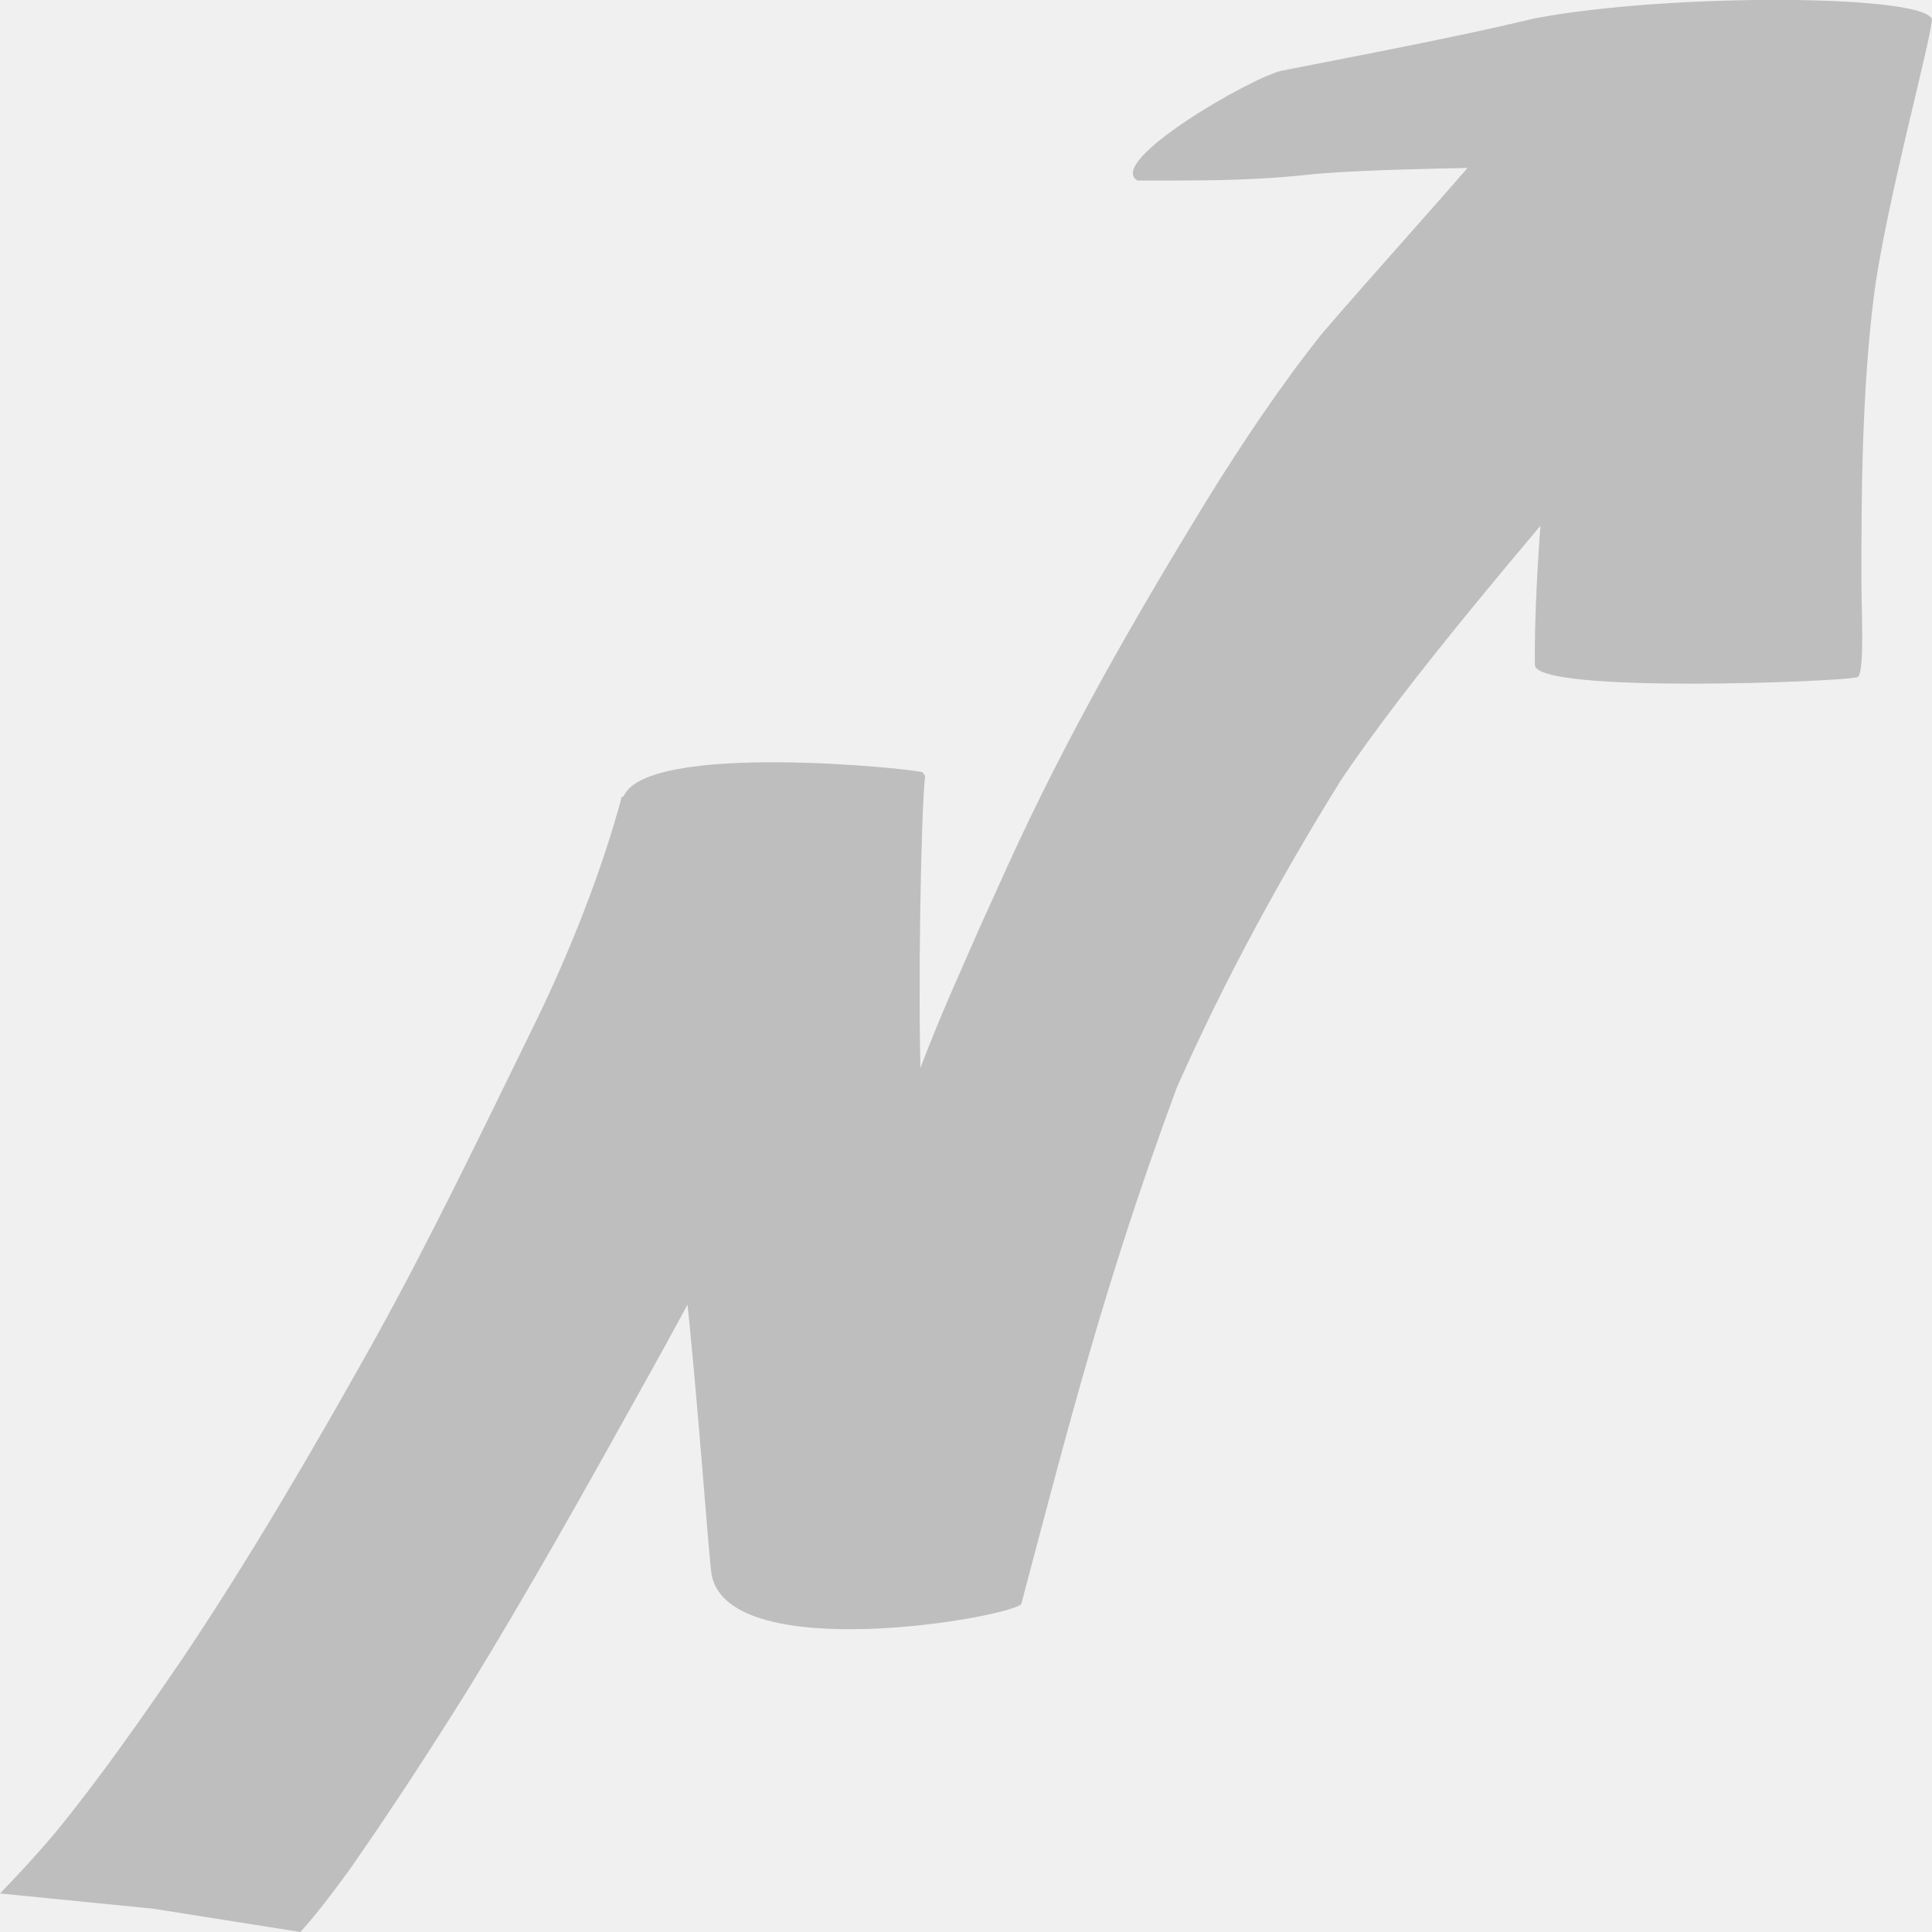
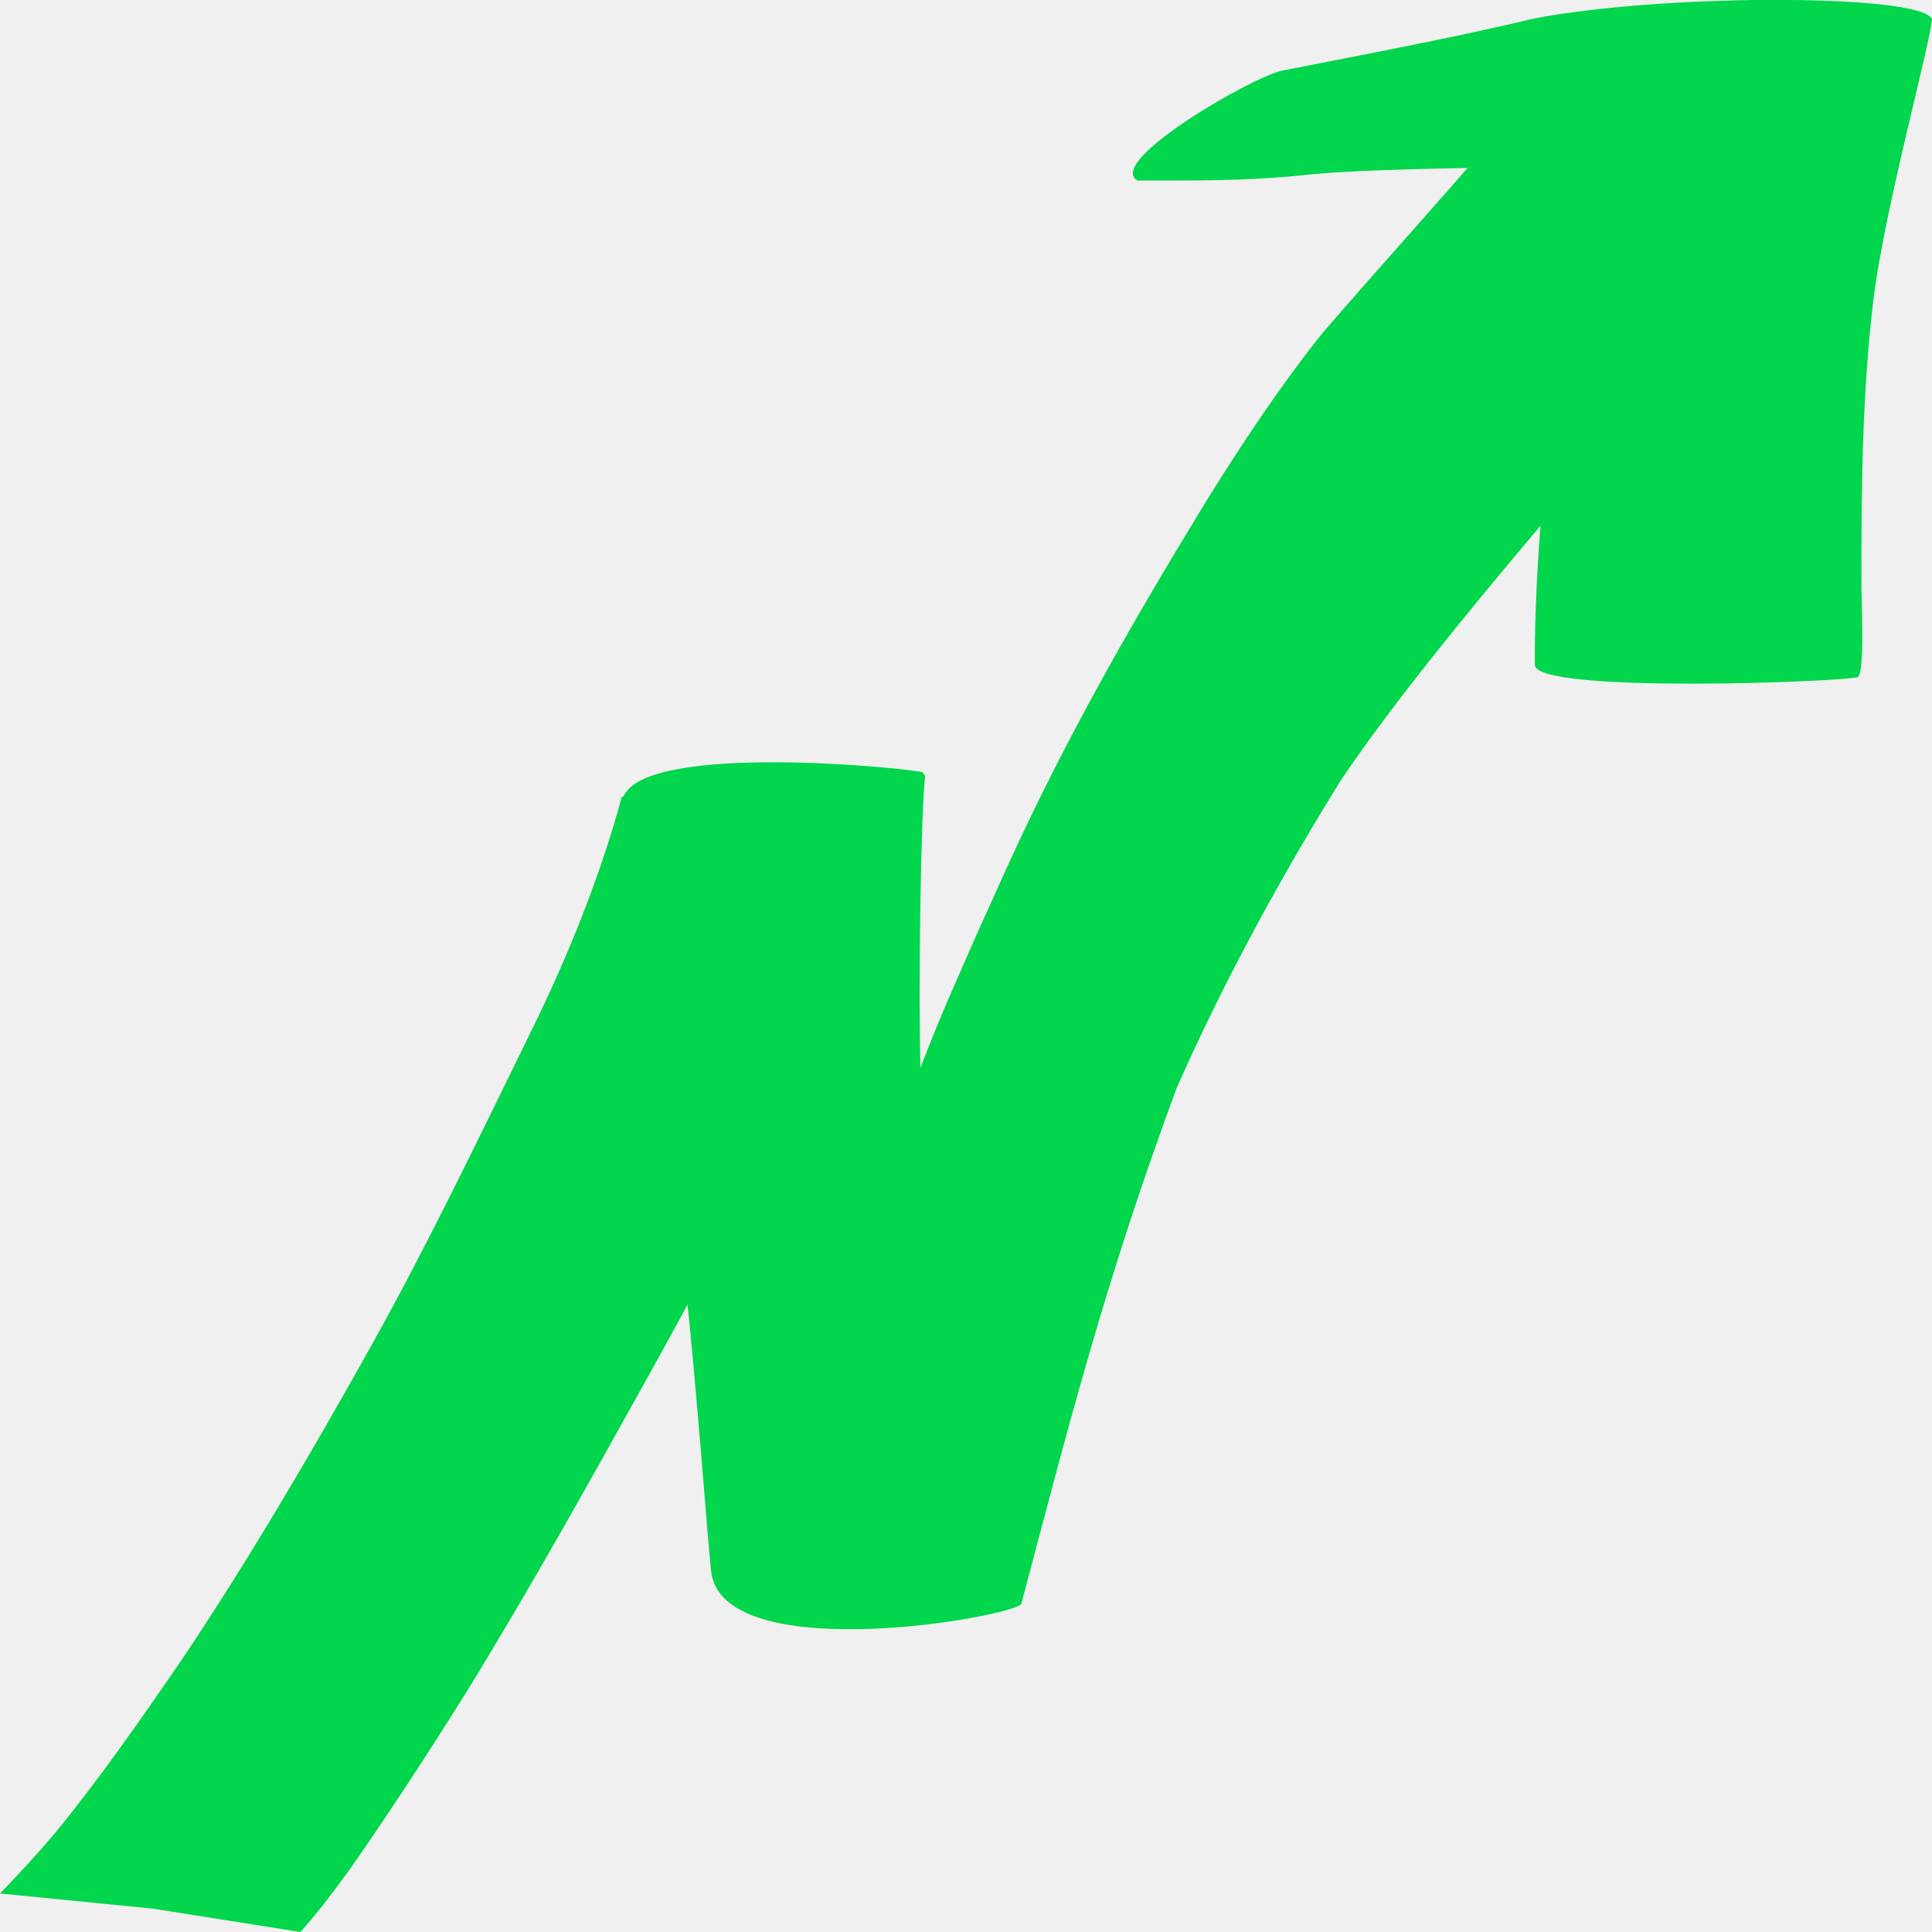
<svg xmlns="http://www.w3.org/2000/svg" xmlns:ns1="http://www.openswatchbook.org/uri/2009/osb" xmlns:xlink="http://www.w3.org/1999/xlink" id="svg7384" height="16" width="16" version="1.1">
  <defs id="defs7386">
    <linearGradient id="linearGradient5284" ns1:paint="solid">
-       <stop style="stop-color:#bebebe;stop-opacity:1;" offset="0" id="stop5286" />
+       <stop style="stop-color:#01d64c;stop-opacity:1;" offset="0" id="stop5286" />
    </linearGradient>
    <clipPath id="clipPath6810-7-0-7" clipPathUnits="userSpaceOnUse">
      <rect id="rect6812-2-2-4" style="stroke-linejoin:round;color:#bebebe;stroke:#fff;stroke-linecap:round;stroke-width:2;fill:none" height="11" width="14" y="281" x="21" />
    </clipPath>
    <linearGradient xlink:href="#linearGradient5284" id="linearGradient5288" x1="41.009" y1="184.995" x2="56.735" y2="185.135" gradientUnits="userSpaceOnUse" gradientTransform="matrix(0.8339037,0,0,1.025294,8.070166,-4.872312)" />
  </defs>
  <g id="layer9" transform="translate(-41 -177)">
    <path style="fill:url(#linearGradient5288);fill-opacity:1;fill-rule:nonzero;stroke:none" id="path3062" d="m 56.416,181.794 c -0.005,0.146 0.032,0.776 -0.031,0.813 -0.063,0.037 -2.671,0.143 -2.674,-0.101 -0.012,-1.282 0.297,-3.527 0.373,-4.131 -0.551,0.012 -1.791,0.018 -2.293,0.076 -0.504,0.051 -0.908,0.043 -1.371,0.044 -0.265,-0.155 0.929,-0.847 1.192,-0.909 0.722,-0.142 1.433,-0.275 2.099,-0.434 1.13,-0.215 3.336,-0.2 3.288,0.024 -1.14,1.958 -3.73,4.55 -4.899,6.293 -0.488,0.788 -0.95,1.627 -1.355,2.54 -0.594,1.604 -0.894,2.792 -1.287,4.274 -0.085,0.111 -2.398,0.517 -2.563,-0.232 -0.022,-0.098 -0.117,-1.495 -0.221,-2.433 -0.154,-1.391 -0.503,-3.188 -0.516,-4.006 0.151,-0.485 2.462,-0.241 2.484,-0.215 0.053,0.06 -0.051,0.452 -0.227,0.97 -0.177,0.517 -1.362,2.804 -2.049,4.035 -0.494,0.889 -0.989,1.776 -1.509,2.62 -0.314,0.501 -0.633,0.991 -0.963,1.463 -0.131,0.18 -0.264,0.357 -0.406,0.515 L 42.268,192.807 41,192.681 c 0.156,-0.161 0.31,-0.328 0.46,-0.506 0.364,-0.445 0.707,-0.936 1.047,-1.433 0.549,-0.818 1.065,-1.699 1.568,-2.598 0.472,-0.846 0.903,-1.746 1.344,-2.646 0.327,-0.667 0.581,-1.34 0.73,-1.899 0.862,-0.167 2.29,-0.229 2.513,-0.179 -0.035,0.294 -0.062,1.824 -0.035,2.569 0.025,0.685 0.15,1.246 0.226,1.717 -0.414,0.04 -0.65,0.09 -1.065,0.276 0.415,-0.92 0.724,-1.935 1.098,-2.782 0.268,-0.612 0.182,-0.418 0.46,-1.032 0.494,-1.085 1.061,-2.064 1.641,-3.014 0.306,-0.494 0.623,-0.967 0.962,-1.392 0.45,-0.523 0.942,-1.063 1.353,-1.543 0.348,-0.486 0.955,-1.056 1.078,-1.083 0.309,-0.068 2.594,-0.076 2.617,0.015 0.023,0.088 -0.385,1.545 -0.481,2.322 -0.096,0.778 -0.102,1.635 -0.1,2.32 z" />
  </g>
</svg>
